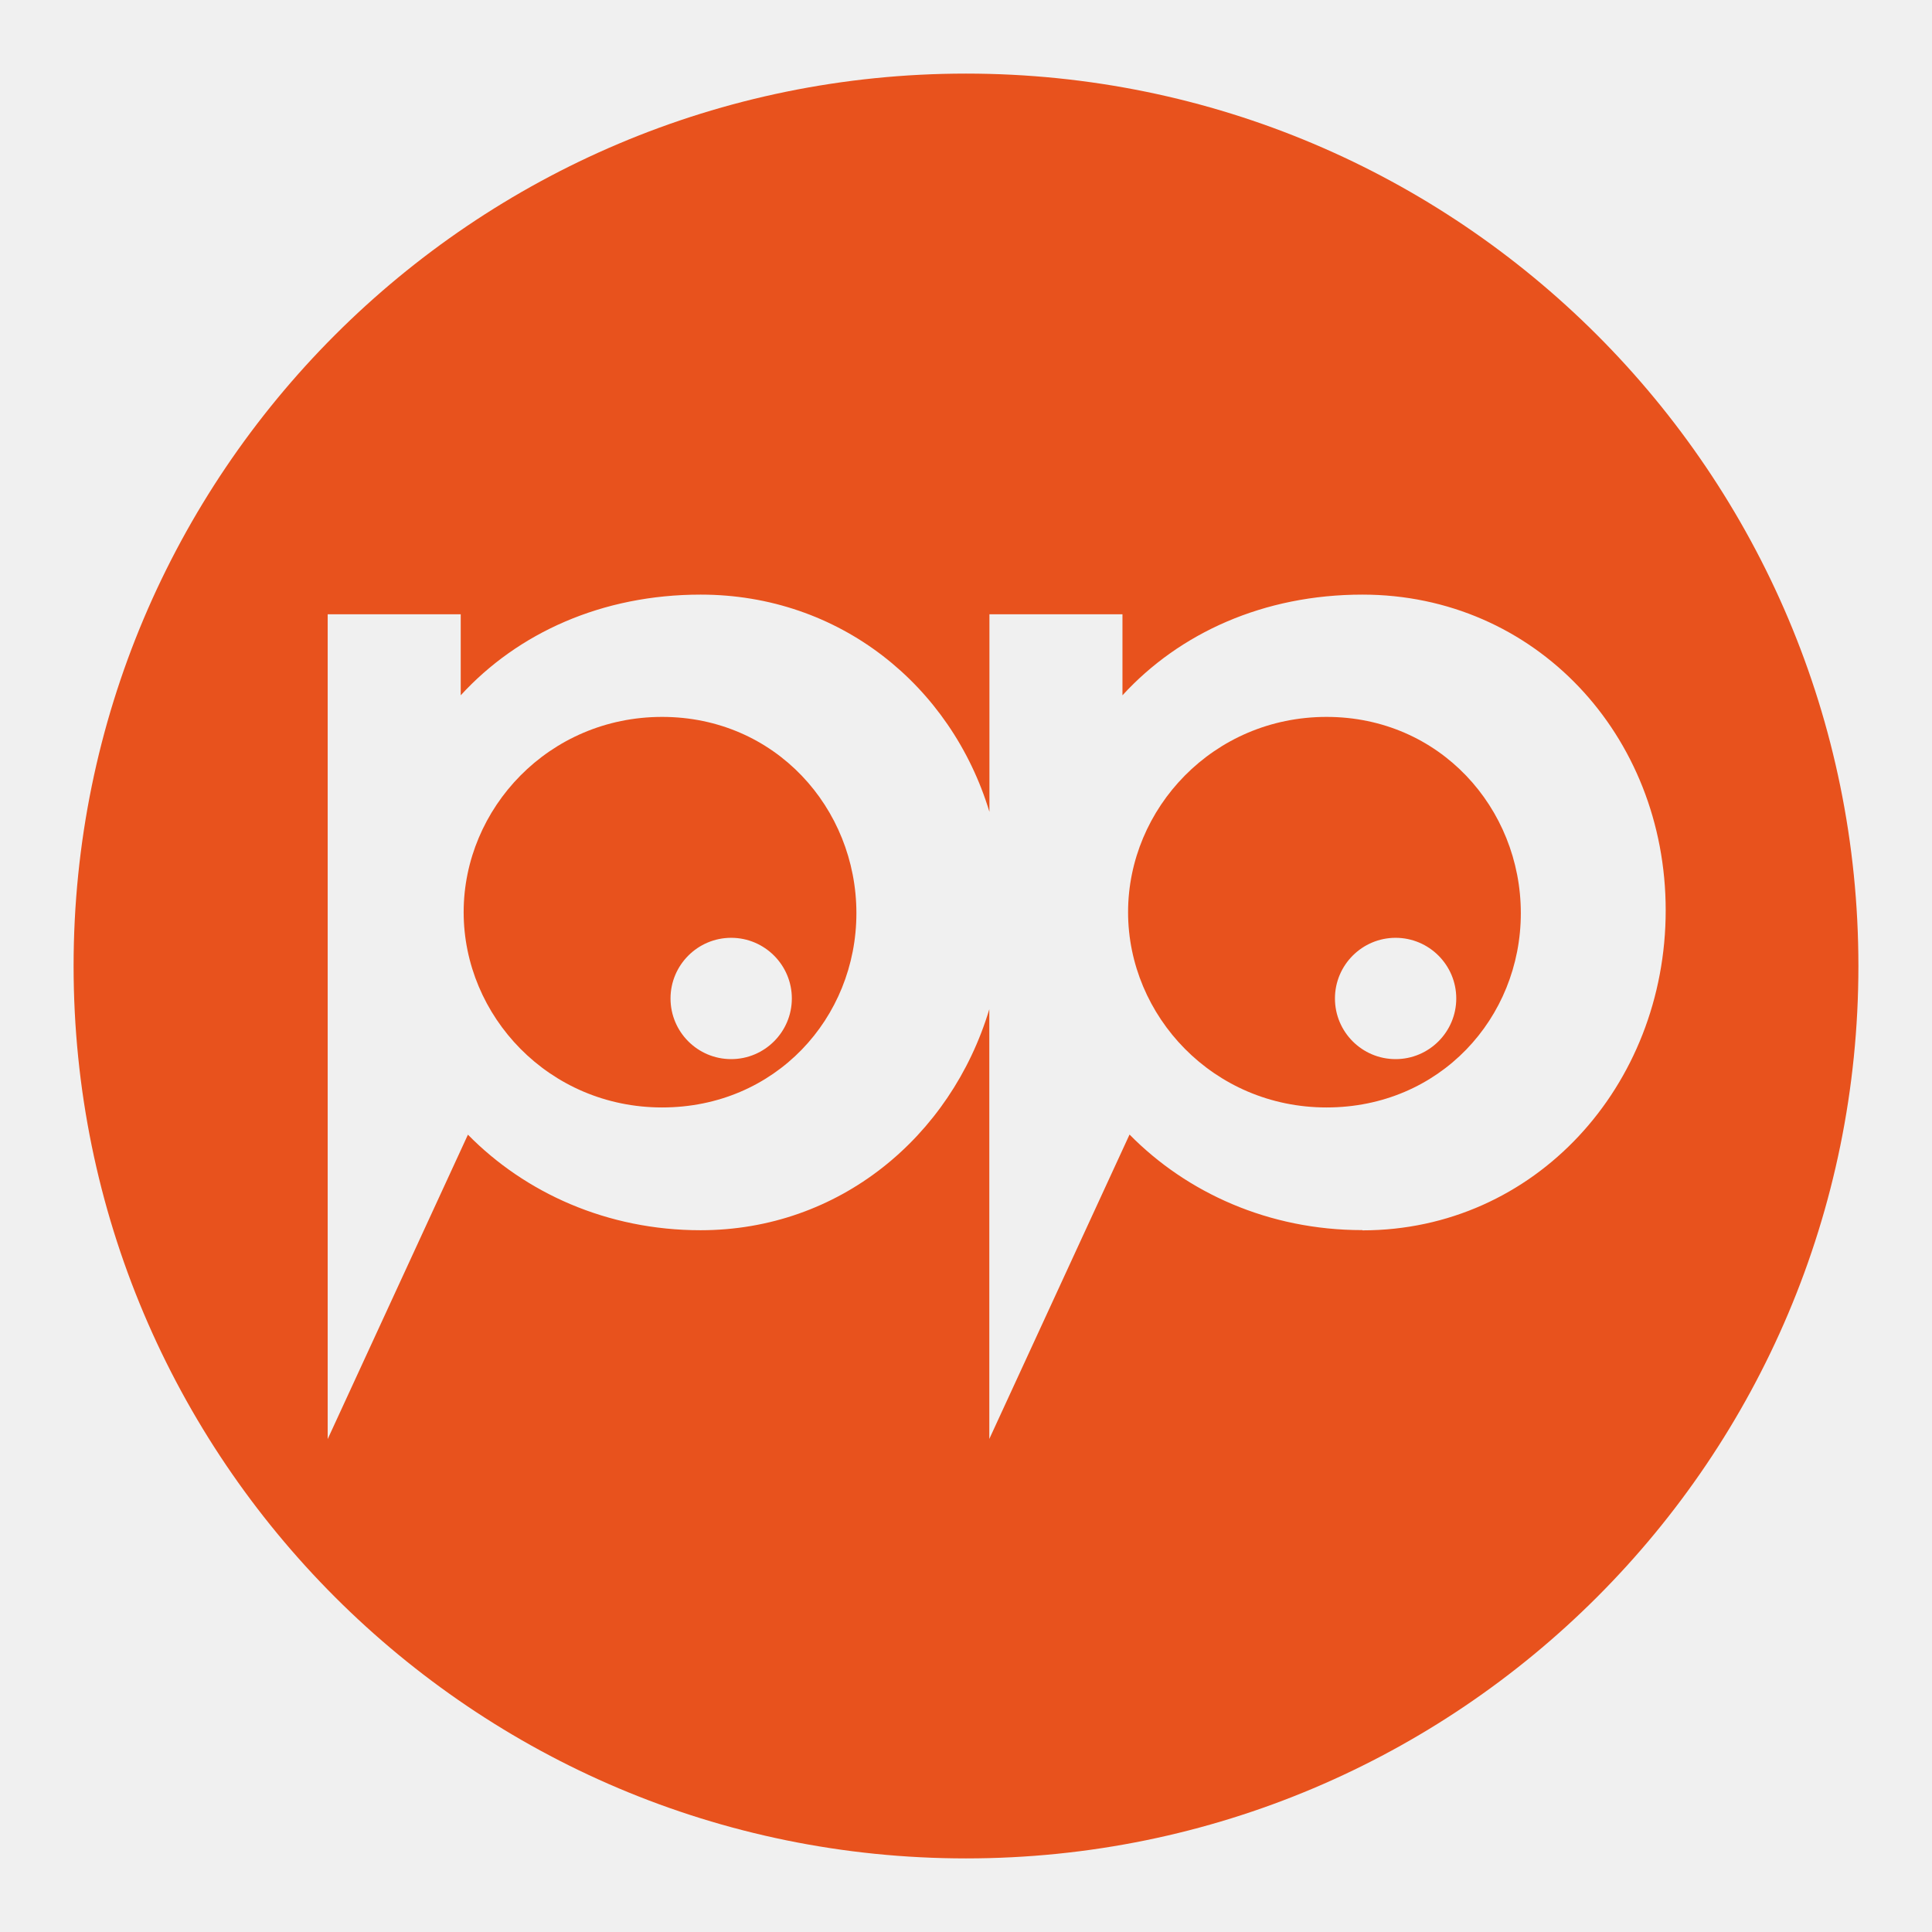
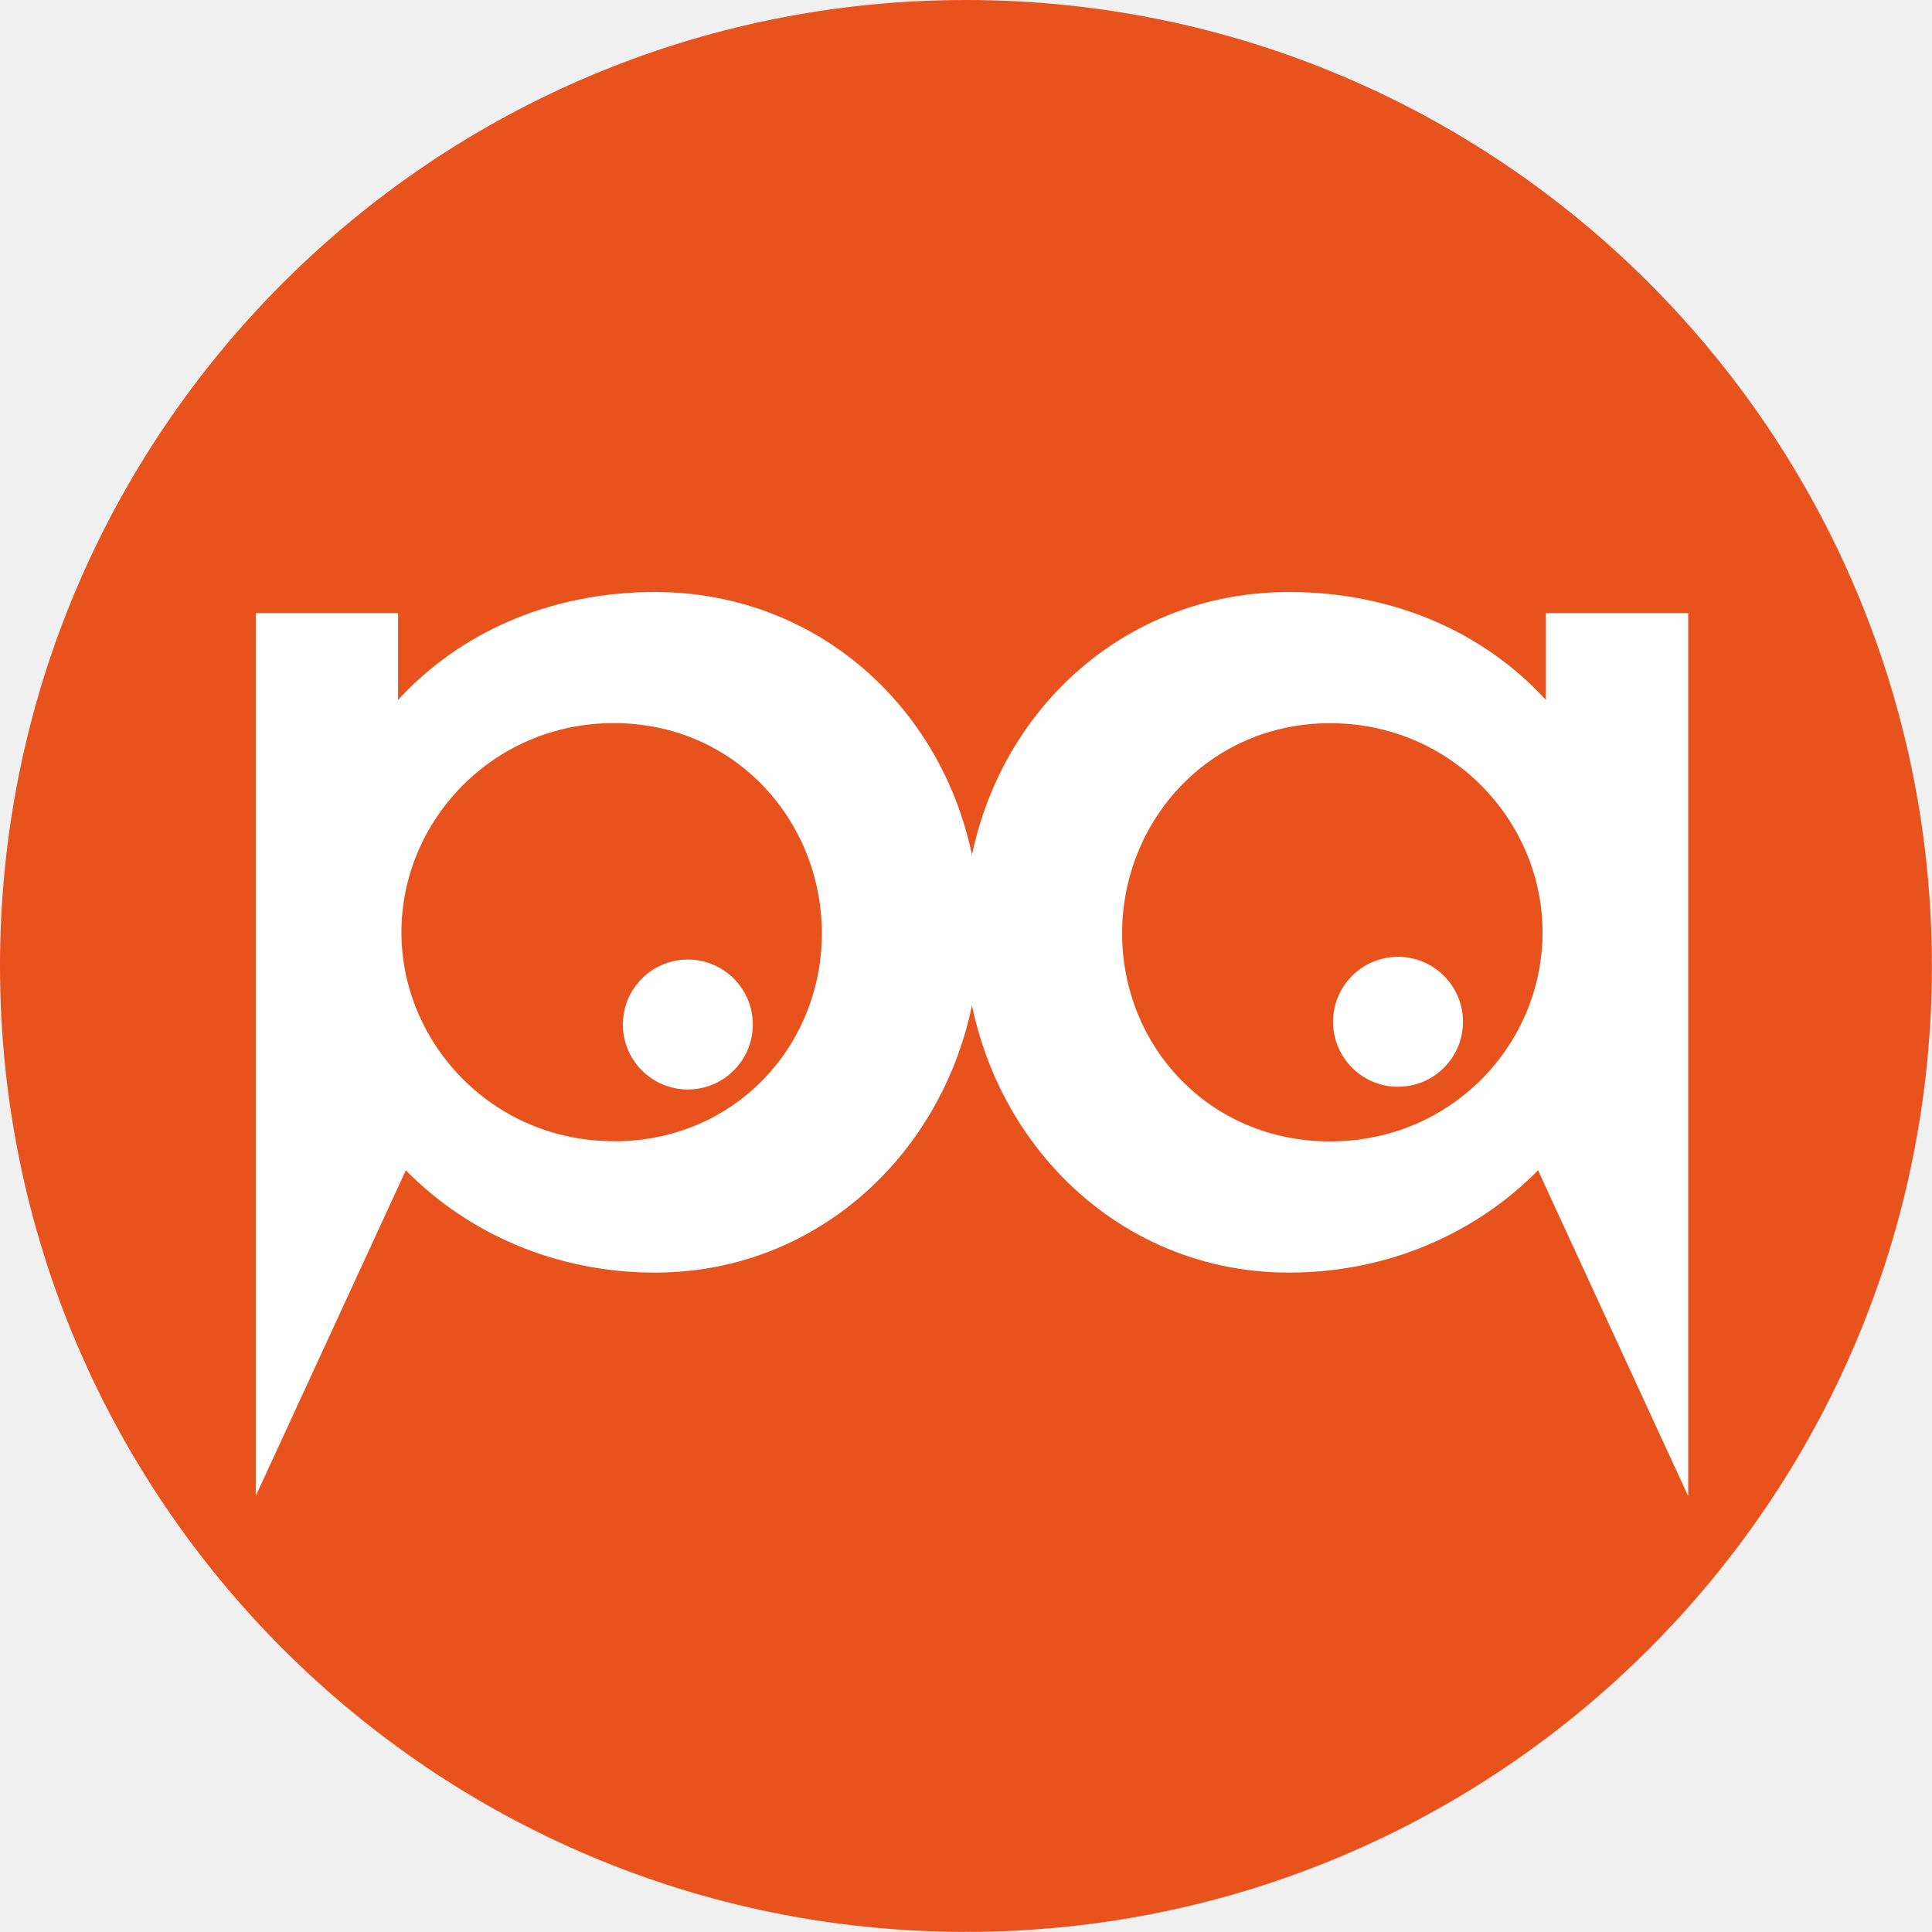
- <svg xmlns="http://www.w3.org/2000/svg" id="Livello_1" version="1.1" viewBox="0 0 158.3 158.3">
+ <svg xmlns="http://www.w3.org/2000/svg" id="Livello_1" data-name="Livello 1" viewBox="0 0 184.09 184.09">
  <defs>
    <style>
-       .st0 {
+       .cls-1 {
+         fill: #fff;
+       }
+ 
+       .cls-2 {
        fill: #e8521d;
      }
    </style>
  </defs>
-   <path class="st0" d="M79.15,6.03C38.77,6.03,6.03,38.77,6.03,79.15s32.73,73.12,73.12,73.12,73.12-32.73,73.12-73.12S119.53,6.03,79.15,6.03h0ZM111.61,100.79c-7.66,0-14.38-3.07-19.06-7.83l-11.49,24.94v-35.21c-3.15,10.47-12.31,18.11-23.66,18.11-7.66,0-14.38-3.07-19.06-7.83l-11.49,24.94V50.33h10.9v6.64c4.68-5.11,11.58-8.25,19.66-8.25,11.36,0,20.51,7.42,23.66,17.8v-16.19h10.9v6.64c4.68-5.11,11.58-8.25,19.66-8.25,14.13,0,24.85,11.49,24.85,25.87s-10.72,26.22-24.85,26.22v-.02Z" />
-   <path class="st0" d="M54.25,58.74c-9.28,0-16.26,7.49-16.26,16s6.98,16,16.26,16,15.92-7.32,15.92-15.92-6.64-16.08-15.92-16.08h0ZM59.91,86.78c-2.75,0-4.97-2.23-4.97-4.97s2.23-4.97,4.97-4.97,4.97,2.23,4.97,4.97-2.23,4.97-4.97,4.97Z" />
-   <path class="st0" d="M108.69,58.74c-9.28,0-16.26,7.49-16.26,16s6.98,16,16.26,16,15.92-7.32,15.92-15.92-6.64-16.08-15.92-16.08h0ZM114.35,86.78c-2.75,0-4.97-2.23-4.97-4.97s2.23-4.97,4.97-4.97,4.97,2.23,4.97,4.97-2.23,4.97-4.97,4.97Z" />
+   <circle class="cls-2" cx="92.04" cy="92.04" r="92.04" />
+   <path class="cls-1" d="M24.37,142.56V58.42h13.56v8.27c5.83-6.36,14.41-10.28,24.48-10.28,17.59,0,30.94,14.31,30.94,32.21s-13.35,32.64-30.94,32.64c-9.54,0-17.91-3.81-23.74-9.75l-14.31,31.05ZM58.49,108.75c11.55,0,19.82-9.11,19.82-19.82s-8.27-20.03-19.82-20.03-20.24,9.32-20.24,19.92,8.69,19.92,20.24,19.92Z" />
+   <path class="cls-1" d="M122.82,121.26c-17.59,0-30.94-14.73-30.94-32.64,0-17.91,13.35-32.21,30.94-32.21,10.07,0,18.65,3.92,24.48,10.28v-8.27h13.56v84.14s-14.31-31.05-14.31-31.05c-5.83,5.93-14.2,9.75-23.74,9.75ZM146.98,88.83c0-10.6-8.69-19.92-20.24-19.92-11.55,0-19.82,9.32-19.82,20.03,0,10.7,8.27,19.82,19.82,19.82,11.55,0,20.24-9.22,20.24-19.92Z" />
+   <circle class="cls-1" cx="65.54" cy="97.62" r="6.19" />
+   <circle class="cls-1" cx="133.21" cy="97.36" r="6.19" />
</svg>
